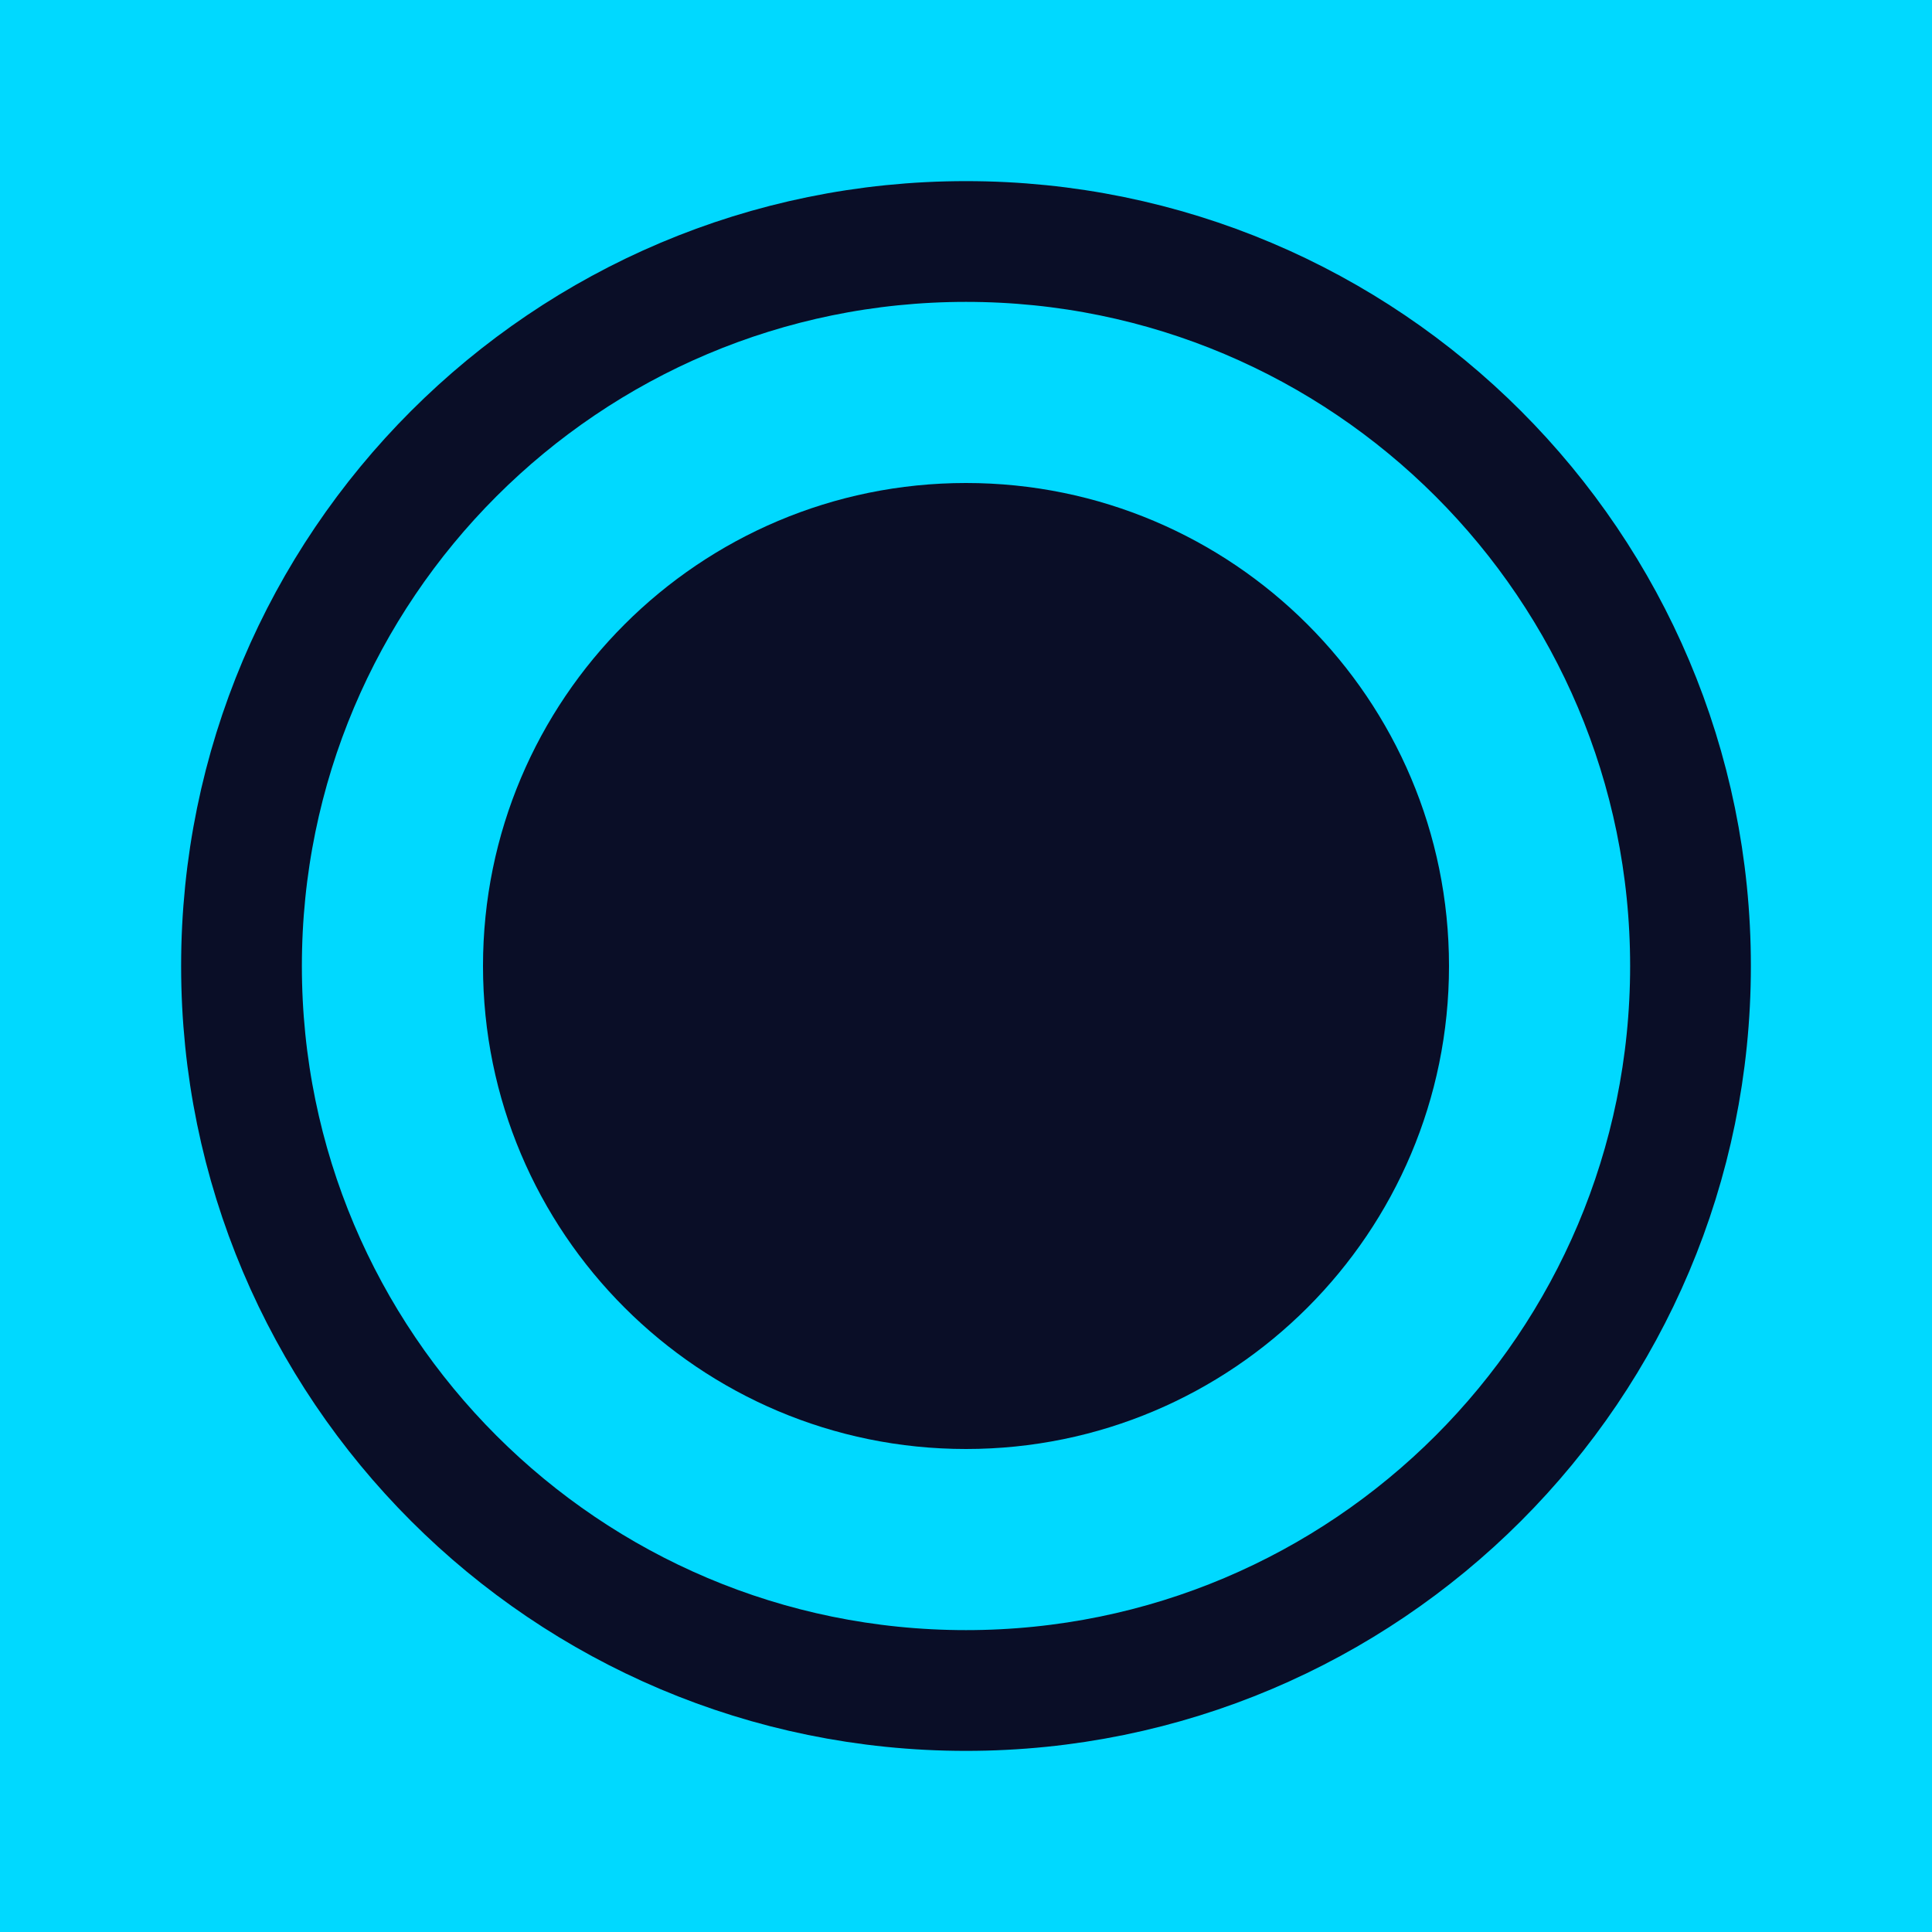
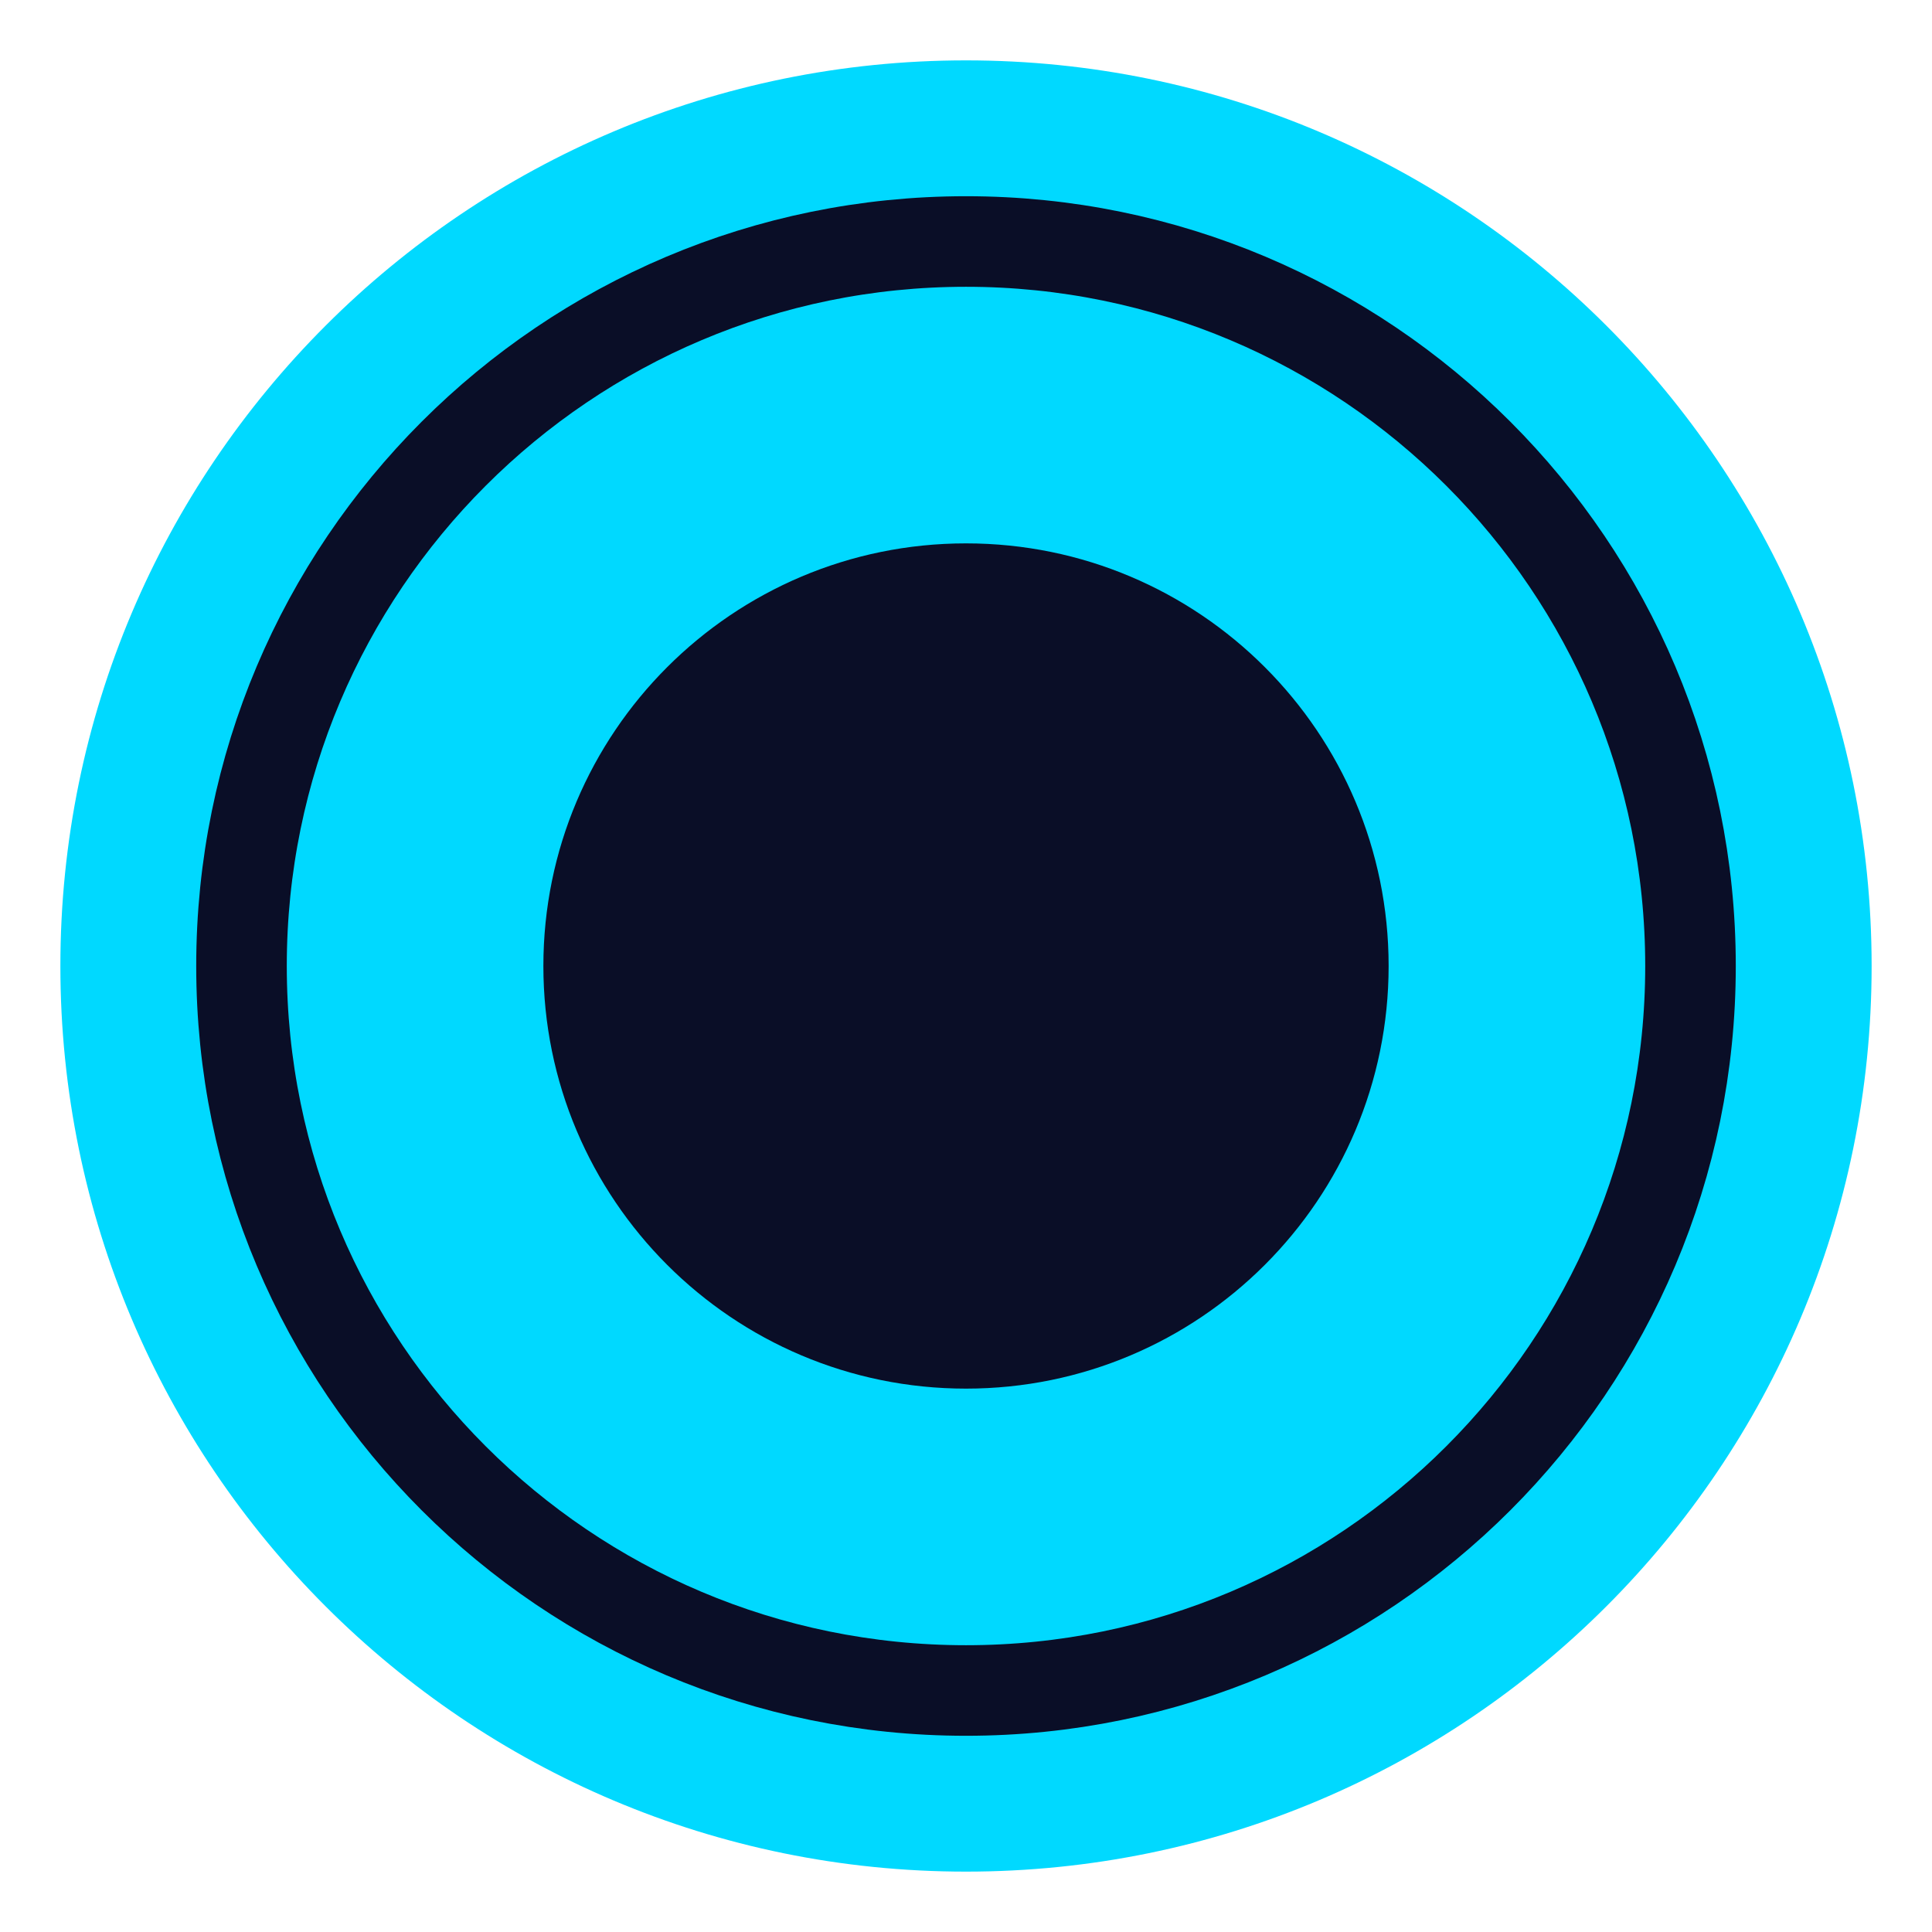
<svg xmlns="http://www.w3.org/2000/svg" viewBox="0 0 32 32">
-   <rect width="32" height="32" fill="#00d9ff" />
-   <circle cx="16" cy="16" r="12" fill="none" stroke="#0a0e27" stroke-width="2" />
-   <circle cx="16" cy="16" r="8" fill="#0a0e27" />
+   <circle cx="16" cy="16" r="15" fill="#00d9ff" />
+   <circle cx="16" cy="16" r="12" fill="none" stroke="#0a0e27" stroke-width="1.5" />
+   <circle cx="16" cy="16" r="7" fill="#0a0e27" />
</svg>
